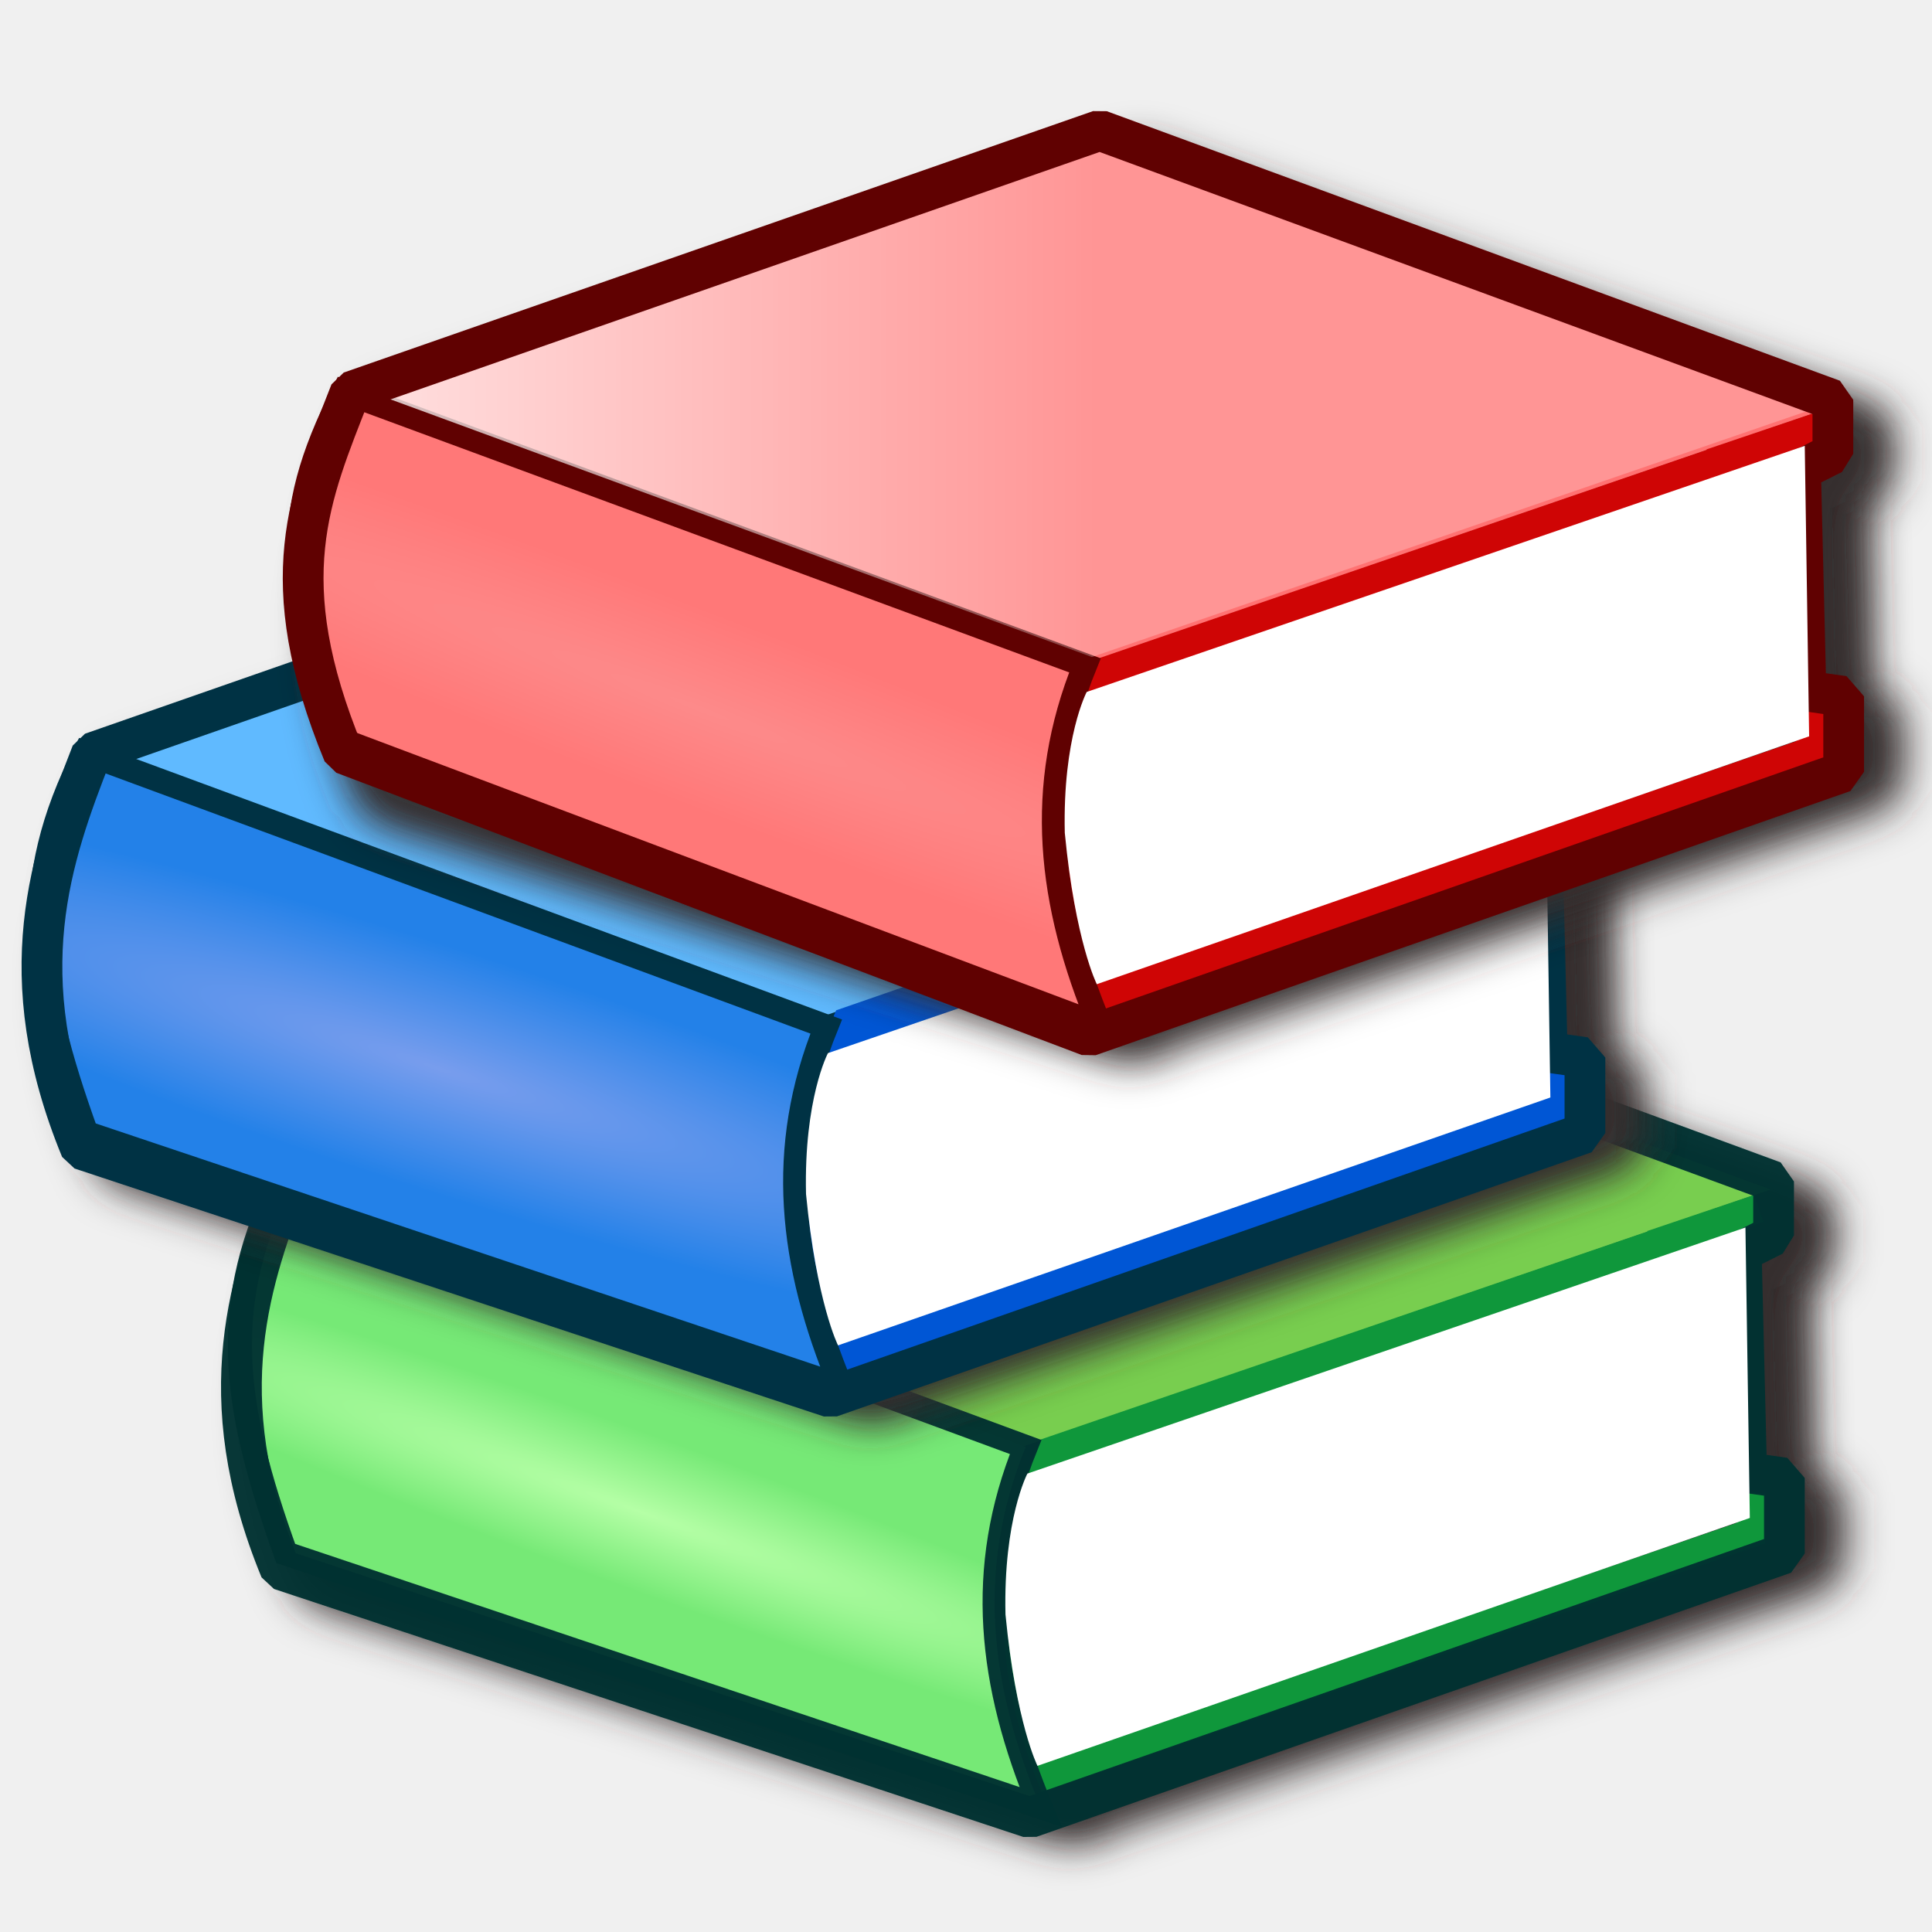
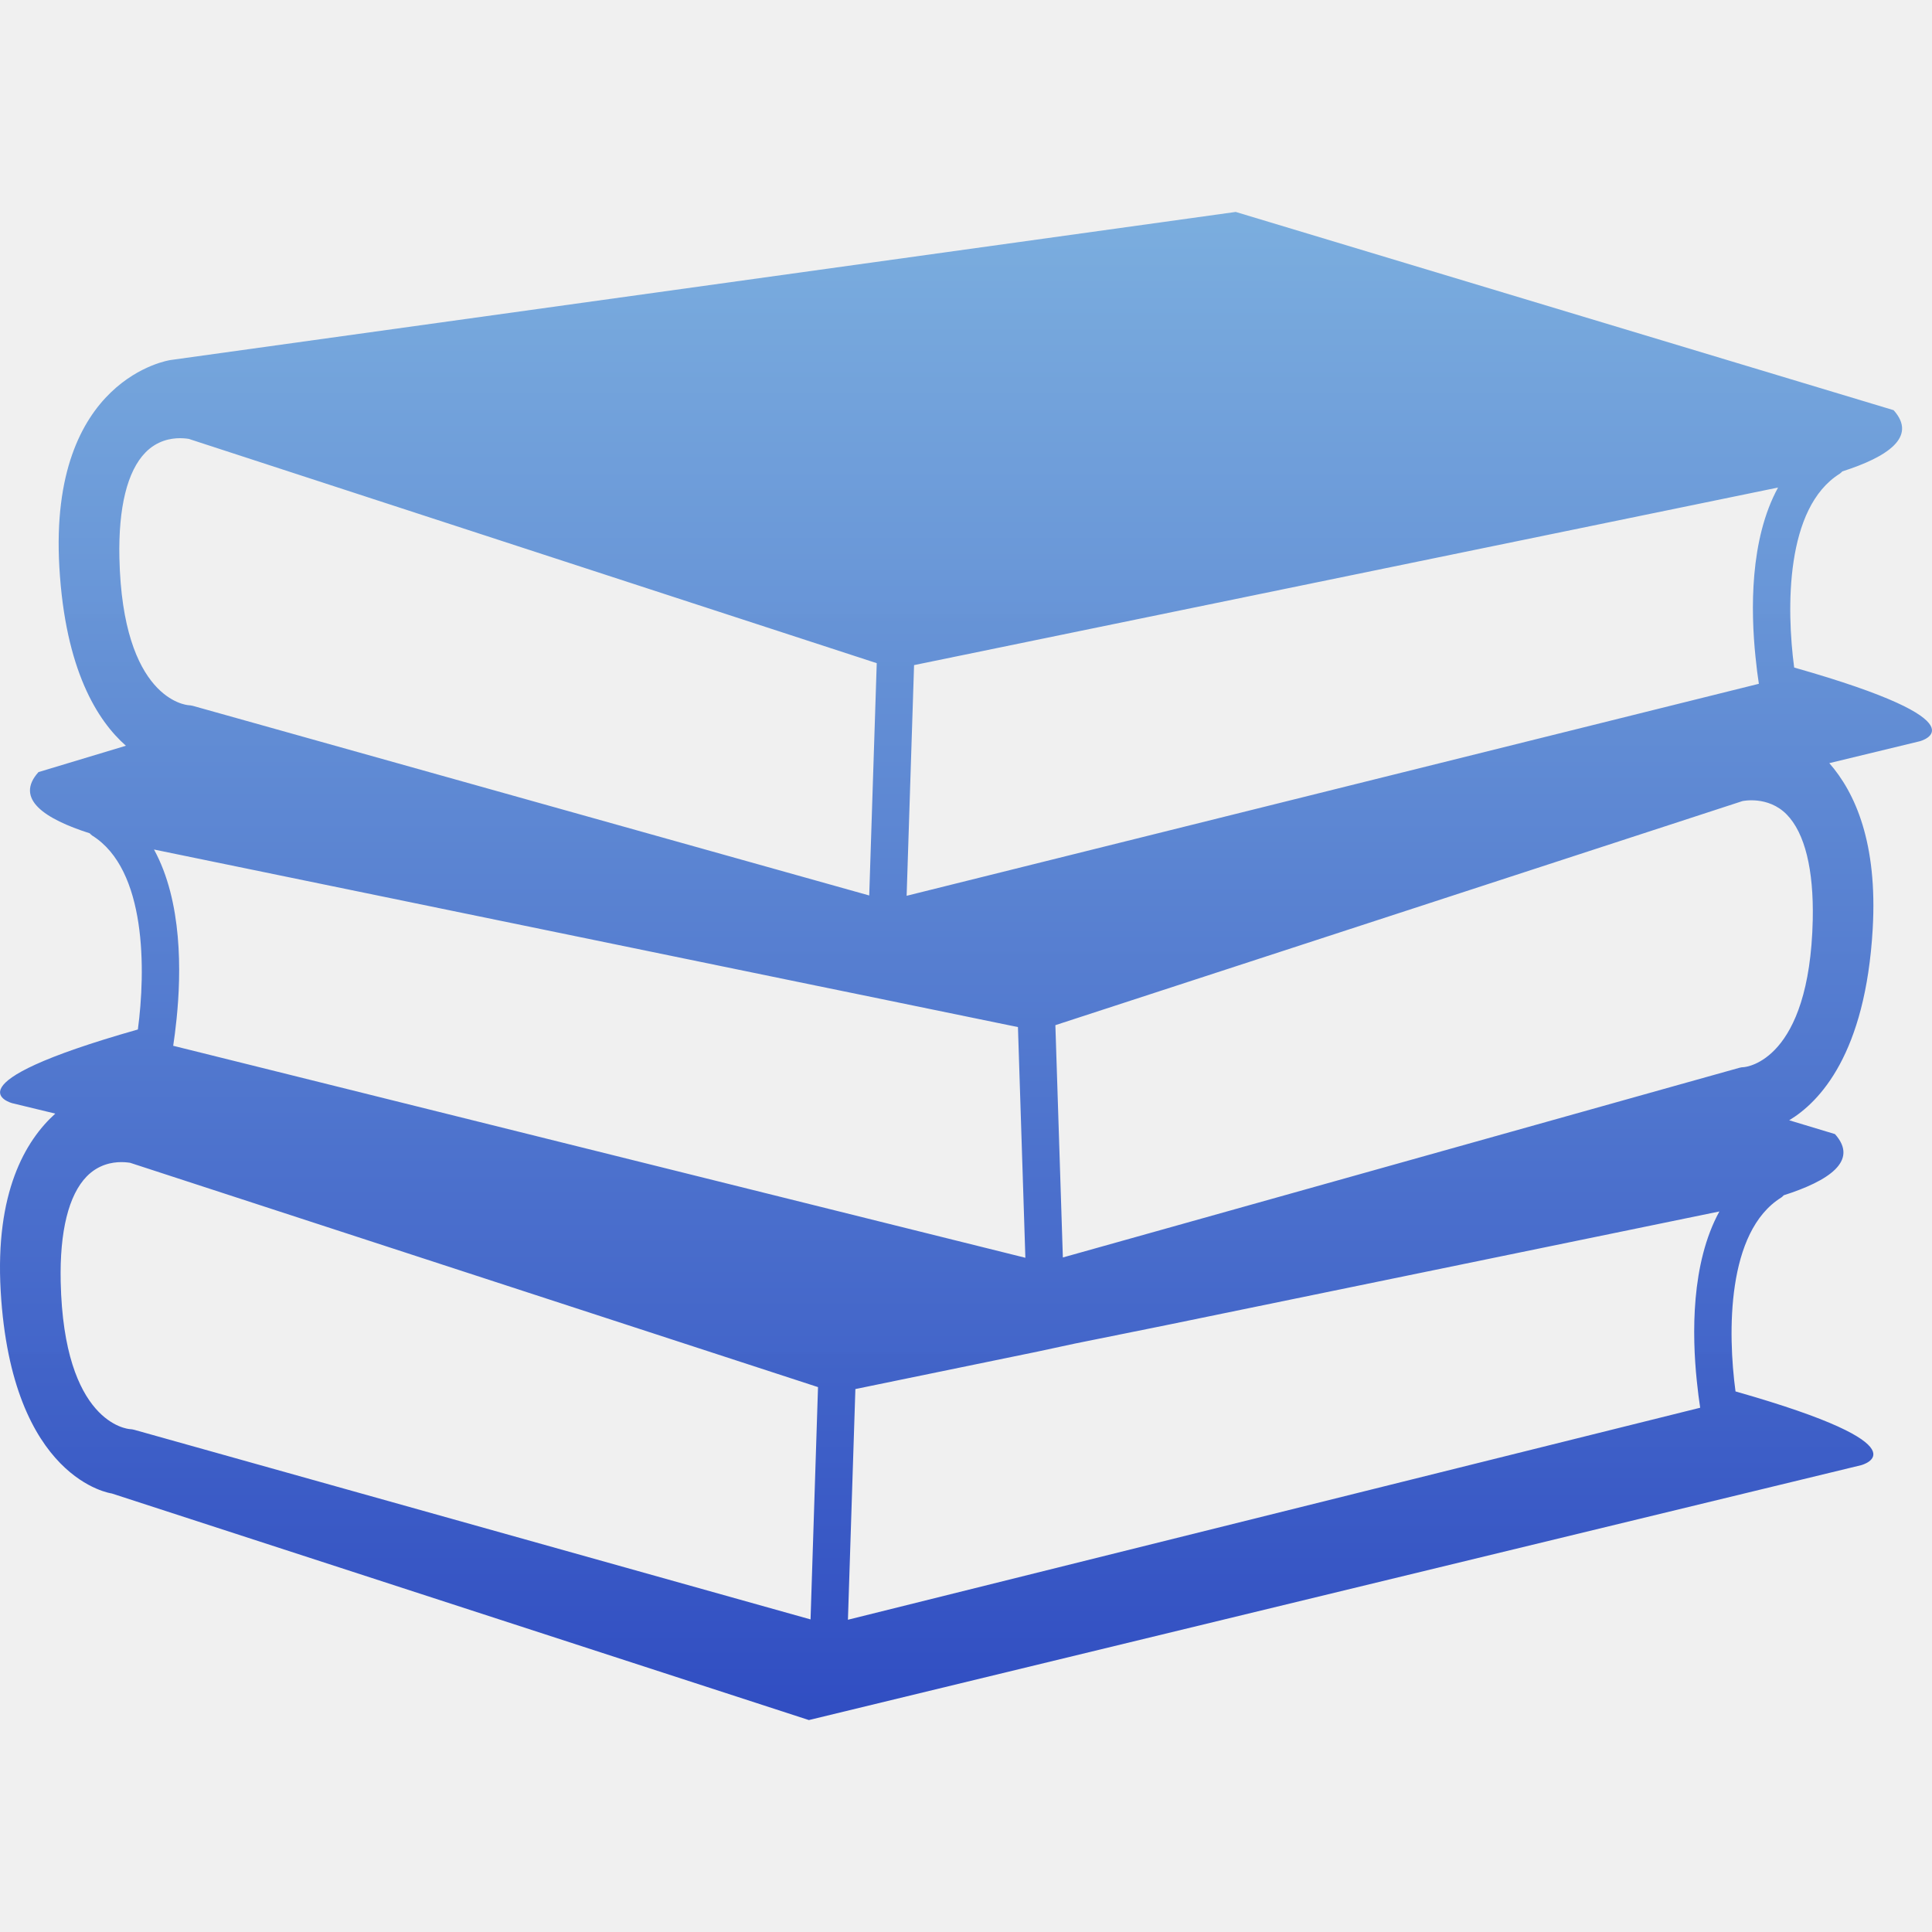
- <svg xmlns="http://www.w3.org/2000/svg" version="1.1" id="svg2" x="0px" y="0px" width="128px" height="128px" viewBox="0 0 128 128" enable-background="new 0 0 128 128" xml:space="preserve">
-   <filter id="filter5365">
-     <feGaussianBlur stdDeviation="1.383" id="feGaussianBlur5367" />
-   </filter>
-   <g id="layer1">
- </g>
-   <g id="layer2">
-     <polygon id="rect3200" opacity="0.572" fill="#0000A4" enable-background="new    " points="167.5,297.005 171.429,297.005    171.429,297.005  " />
-     <g id="path5265" filter="url(#filter5365)">
-       <polygon fill="#362D2D" points="21.951,79.904 70.397,63.09 119.953,80.636 70.397,97.084   " />
-       <polygon fill="none" stroke="#362D2D" stroke-width="1.251" stroke-linejoin="bevel" points="21.951,79.904 70.397,63.09     119.953,80.636 70.397,97.084   " />
-     </g>
-     <g id="path5267" filter="url(#filter5365)">
-       <path fill="#362D2D" d="M118.639,100.902v1.724l-46.437,15.432c-3.723-9.284-1.901-16.34,0.089-20.69l46.883-15.518l-6.34,2.068    l2.322,16.553L118.639,100.902z" />
-       <path fill="none" stroke="#362D2D" stroke-width="1.9" d="M118.639,100.902v1.724l-46.437,15.432    c-3.723-9.284-1.901-16.34,0.089-20.69l46.883-15.518l-6.34,2.068l2.322,16.553L118.639,100.902z" />
-     </g>
-     <g id="path5269" filter="url(#filter5365)">
-       <path fill="#362D2D" d="M70.711,98.81l47.581-15.743l0.29,18.582l-47.56,15.986c0,0-1.515-3.455-1.942-9.812    C68.936,101.726,70.711,98.81,70.711,98.81z" />
-       <path fill="none" stroke="#362D2D" stroke-width="2.1" d="M70.711,98.81l47.581-15.743l0.29,18.582l-47.56,15.986    c0,0-1.515-3.455-1.942-9.812C68.936,101.726,70.711,98.81,70.711,98.81z" />
-     </g>
-     <g id="path5271" filter="url(#filter5365)">
-       <path fill="#362D2D" d="M21.479,79.607l49.115,17.501c-3.287,7.816-2.385,15.202,0.982,23.019l-50.008-16.208    C17.974,94.288,17.113,87.874,21.479,79.607z" />
-       <path fill="none" stroke="#362D2D" stroke-width="1.6" d="M21.479,79.607l49.115,17.501c-3.287,7.816-2.385,15.202,0.982,23.019    l-50.008-16.208C17.974,94.288,17.113,87.874,21.479,79.607z" />
-     </g>
-     <g id="path5273" filter="url(#filter5365)">
-       <path fill="#362D2D" d="M120.871,99.092v4.827l-50.008,16.897l-49.651-15.863c-4.763-11.162-1.987-18.682,0.714-25.346    l49.651-16.724l48.579,17.242v3.449l-2.143,1.033l0.357,14.139L120.871,99.092z" />
-       <path fill="none" stroke="#362D2D" stroke-width="2.7" stroke-linejoin="bevel" d="M120.871,99.092v4.827l-50.008,16.897    l-49.651-15.863c-4.763-11.162-1.987-18.682,0.714-25.346l49.651-16.724l48.579,17.242v3.449l-2.143,1.033l0.357,14.139    L120.871,99.092z" />
-     </g>
-     <path id="path5385" fill="#78CE4F" d="M19.316,78.05l48.438-17.414l49.548,18.171L67.754,95.842L19.316,78.05z" />
-     <path id="path5387" fill="none" stroke="#0F973B" stroke-width="1.9" d="M115.988,99.796v1.786l-46.43,15.982   c-3.722-9.616-1.901-16.924,0.09-21.43l46.875-16.07l-6.34,2.143l2.322,17.143L115.988,99.796z" />
-     <radialGradient id="path5389_1_" cx="498.346" cy="267.162" r="27.193" gradientTransform="matrix(-0.064 0.175 1.8694 0.6835 -425.1342 -169.6643)" gradientUnits="userSpaceOnUse">
-       <stop offset="0" style="stop-color:#B5FFA6" />
-       <stop offset="1" style="stop-color:#76E976" />
-     </radialGradient>
-     <path id="path5389" fill="url(#path5389_1_)" stroke="#003131" stroke-width="1.6" stroke-opacity="0.961" d="M18.845,77.742   l49.107,18.125c-3.287,8.096-2.385,15.744,0.981,23.84l-50-16.786C15.339,92.946,14.479,86.304,18.845,77.742z" />
-     <path id="path5391" fill="none" stroke="#003131" stroke-width="2.7" stroke-linejoin="bevel" stroke-opacity="0.961" d="   M118.22,97.921v5l-50,17.5l-49.643-16.429c-4.762-11.561-1.987-19.348,0.714-26.25l49.642-17.321l48.572,17.857v3.571l-2.143,1.071   l0.356,14.644L118.22,97.921z" />
-     <path id="path5393" fill="#FFFFFF" d="M68.068,97.629l47.572-16.305l0.29,19.245l-47.194,16.423c0,0-1.424-2.819-2.12-10.029   C66.471,100.649,68.068,97.629,68.068,97.629z" />
-     <g id="path5419" filter="url(#filter5365)">
-       <polygon fill="#362D2D" points="8.737,52.047 57.183,35.233 106.738,52.778 57.183,69.227   " />
-       <polygon fill="none" stroke="#362D2D" stroke-width="1.251" stroke-linejoin="bevel" points="8.737,52.047 57.183,35.233     106.738,52.778 57.183,69.227   " />
-     </g>
-     <g id="path5421" filter="url(#filter5365)">
-       <path fill="#362D2D" d="M105.424,73.045v1.724L58.988,90.2c-3.723-9.284-1.902-16.34,0.089-20.69l46.882-15.518l-6.341,2.069    l2.322,16.552L105.424,73.045z" />
-       <path fill="none" stroke="#362D2D" stroke-width="1.9" d="M105.424,73.045v1.724L58.988,90.2    c-3.723-9.284-1.902-16.34,0.089-20.69l46.882-15.518l-6.341,2.069l2.322,16.552L105.424,73.045z" />
-     </g>
-     <g id="path5423" filter="url(#filter5365)">
-       <path fill="#362D2D" d="M57.497,70.953l47.581-15.744l0.289,18.582L57.809,89.777c0,0-1.515-3.455-1.942-9.812    C55.721,73.869,57.497,70.953,57.497,70.953z" />
-       <path fill="none" stroke="#362D2D" stroke-width="2.1" d="M57.497,70.953l47.581-15.744l0.289,18.582L57.809,89.777    c0,0-1.515-3.455-1.942-9.812C55.721,73.869,57.497,70.953,57.497,70.953z" />
-     </g>
-     <g id="path5425" filter="url(#filter5365)">
-       <path fill="#362D2D" d="M8.265,51.751l49.116,17.501c-3.288,7.816-2.385,15.201,0.982,23.018L8.354,76.062    C4.759,66.431,3.899,60.017,8.265,51.751z" />
-       <path fill="none" stroke="#362D2D" stroke-width="1.6" d="M8.265,51.751l49.116,17.501c-3.288,7.816-2.385,15.201,0.982,23.018    L8.354,76.062C4.759,66.431,3.899,60.017,8.265,51.751z" />
-     </g>
-     <g id="path5427" filter="url(#filter5365)">
-       <path fill="#362D2D" d="M107.656,71.234v4.828L57.648,92.959L7.998,77.097C3.234,65.934,6.011,58.415,8.712,51.751l49.651-16.725    l48.58,17.242v3.448l-2.144,1.035l0.357,14.139L107.656,71.234z" />
-       <path fill="none" stroke="#362D2D" stroke-width="2.7" stroke-linejoin="bevel" d="M107.656,71.234v4.828L57.648,92.959    L7.998,77.097C3.234,65.934,6.011,58.415,8.712,51.751l49.651-16.725l48.58,17.242v3.448l-2.144,1.035l0.357,14.139    L107.656,71.234z" />
-     </g>
-     <path id="path5431" fill="#60BAFF" stroke="#003244" stroke-width="1.251" stroke-linejoin="bevel" d="M6.102,50.193L54.54,32.779   l49.548,18.171L54.54,67.985L6.102,50.193z" />
-     <path id="path5433" fill="none" stroke="#0056D5" stroke-width="2.81" d="M102.768,71.76v1.803L56.35,89.701   c-3.721-9.71-1.901-17.089,0.089-21.639l46.865-16.229l-6.338,2.164l2.321,17.312L102.768,71.76z" />
-     <radialGradient id="path5435_1_" cx="316.892" cy="261.295" r="27.194" gradientTransform="matrix(-0.0902 0.2793 1.9257 0.6218 -445.576 -180.1955)" gradientUnits="userSpaceOnUse">
-       <stop offset="0" style="stop-color:#789DED" />
-       <stop offset="1" style="stop-color:#2381E8" />
-     </radialGradient>
-     <path id="path5435" fill="url(#path5435_1_)" stroke="#003244" stroke-width="1.6" d="M5.63,49.885L54.738,68.01   c-3.287,8.096-2.385,15.744,0.982,23.84l-50-16.785C2.125,65.09,1.265,58.447,5.63,49.885z" />
-     <path id="path5437" fill="none" stroke="#003244" stroke-width="2.7" stroke-linejoin="bevel" d="M105.006,70.064v5l-50,17.5   L5.363,76.135c-4.762-11.561-1.987-19.348,0.714-26.25L55.72,32.564l48.571,17.857v3.572l-2.143,1.071l0.357,14.643L105.006,70.064   z" />
-     <path id="path5439" fill="#FFFFFF" d="M54.854,69.772l47.573-16.306l0.29,19.245L55.522,89.135c0,0-1.425-2.819-2.121-10.028   C53.256,72.793,54.854,69.772,54.854,69.772z" />
-     <g id="path5447" filter="url(#filter5365)">
-       <polygon fill="#362D2D" points="25.88,28.119 74.326,11.305 123.882,28.85 74.326,45.299   " />
-       <polygon fill="none" stroke="#362D2D" stroke-width="1.251" stroke-linejoin="bevel" points="25.88,28.119 74.326,11.305     123.882,28.85 74.326,45.299   " />
-     </g>
-     <g id="path5449" filter="url(#filter5365)">
-       <path fill="#362D2D" d="M122.567,49.116v1.724L76.131,66.271c-3.723-9.284-1.902-16.34,0.09-20.69l46.883-15.518l-6.341,2.069    l2.321,16.552L122.567,49.116z" />
-       <path fill="none" stroke="#362D2D" stroke-width="1.9" d="M122.567,49.116v1.724L76.131,66.271    c-3.723-9.284-1.902-16.34,0.09-20.69l46.883-15.518l-6.341,2.069l2.321,16.552L122.567,49.116z" />
-     </g>
-     <g id="path5451" filter="url(#filter5365)">
-       <path fill="#362D2D" d="M74.641,47.024l47.58-15.744l0.289,18.582L74.951,65.849c0,0-1.514-3.455-1.941-9.812    C72.863,49.94,74.641,47.024,74.641,47.024z" />
-       <path fill="none" stroke="#362D2D" stroke-width="2.1" d="M74.641,47.024l47.58-15.744l0.289,18.582L74.951,65.849    c0,0-1.514-3.455-1.941-9.812C72.863,49.94,74.641,47.024,74.641,47.024z" />
-     </g>
-     <g id="path5453" filter="url(#filter5365)">
-       <path fill="#362D2D" d="M25.408,27.822l49.115,17.5c-3.287,7.816-2.385,15.202,0.982,23.018L25.498,52.133    C21.902,42.502,21.042,36.088,25.408,27.822z" />
-       <path fill="none" stroke="#362D2D" stroke-width="1.6" d="M25.408,27.822l49.115,17.5c-3.287,7.816-2.385,15.202,0.982,23.018    L25.498,52.133C21.902,42.502,21.042,36.088,25.408,27.822z" />
-     </g>
-     <g id="path5455" filter="url(#filter5365)">
-       <path fill="#362D2D" d="M124.8,47.306v4.828L74.791,69.03L25.14,53.168c-4.763-11.163-1.987-18.682,0.714-25.346l49.651-16.725    l48.58,17.242v3.449l-2.145,1.034l0.357,14.139L124.8,47.306z" />
-       <path fill="none" stroke="#362D2D" stroke-width="2.7" stroke-linejoin="bevel" d="M124.8,47.306v4.828L74.791,69.03L25.14,53.168    c-4.763-11.163-1.987-18.682,0.714-25.346l49.651-16.725l48.58,17.242v3.449l-2.145,1.034l0.357,14.139L124.8,47.306z" />
-     </g>
-     <path id="path5459" fill="#FF7272" d="M23.245,26.264L71.684,8.85l49.547,18.171L71.684,44.057L23.245,26.264z" />
-     <path id="path5461" fill="none" stroke="#CF0505" stroke-width="1.9" d="M119.916,48.01v1.786L73.488,65.778   c-3.723-9.616-1.902-16.923,0.089-21.429l46.875-16.071l-6.339,2.143l2.32,17.143L119.916,48.01z" />
-     <radialGradient id="path5463_1_" cx="14.938" cy="-466.477" r="27.321" gradientTransform="matrix(2.5834 0.998 0.0835 -0.2162 46.7076 -68.8071)" gradientUnits="userSpaceOnUse">
-       <stop offset="0" style="stop-color:#FD8A8A" />
-       <stop offset="1" style="stop-color:#FF7878" />
-     </radialGradient>
-     <path id="path5463" fill="url(#path5463_1_)" stroke="#600101" stroke-width="1.6" d="M22.773,25.957l49.107,18.125   c-3.287,8.095-2.385,15.744,0.982,23.839l-50-18.806C19.268,39.14,18.408,34.518,22.773,25.957z" />
-     <linearGradient id="path3311_1_" gradientUnits="userSpaceOnUse" x1="-1.315" y1="103.217" x2="67.468" y2="103.217" gradientTransform="matrix(1 0 0 -1 5.4287 129.1426)">
-       <stop offset="0" style="stop-color:#FFFFFF" />
-       <stop offset="1" style="stop-color:#FFFFFF;stop-opacity:0.247" />
+ <svg xmlns="http://www.w3.org/2000/svg" xmlns:xlink="http://www.w3.org/1999/xlink" version="1.1" width="335.08px" height="335.079px" viewBox="0 0 335.08 335.079" style="enable-background:new 0 0 335.08 335.079;" xml:space="preserve">
+   <defs id="defs41">
+     <linearGradient id="linearGradient4173">
+       <stop style="stop-color:#304dc2;stop-opacity:1;" offset="0" id="stop4175" />
+       <stop style="stop-color:#7aadde;stop-opacity:0.992" offset="1" id="stop4177" />
    </linearGradient>
-     <path id="path3311" fill="url(#path3311_1_)" d="M23.904,25.736L72.342,8.322l49.548,18.171L72.342,43.529L23.904,25.736z" />
-     <path id="path5465" fill="none" stroke="#600101" stroke-width="2.7" stroke-linejoin="bevel" d="M122.148,46.135v5l-50,17.5   l-49.39-18.701c-4.762-11.562-2.239-17.076,0.461-23.977L72.863,8.635l48.57,17.857v3.571l-2.143,1.071l0.357,14.643   L122.148,46.135z" />
-     <path id="path5467" fill="#FFFFFF" d="M71.997,45.844l47.573-16.306l0.289,19.246L72.666,65.206c0,0-1.426-2.819-2.121-10.028   C70.399,48.864,71.997,45.844,71.997,45.844z" />
+     <linearGradient xlink:href="#linearGradient4173" id="linearGradient4179" x1="177.958" y1="299.059" x2="177.958" y2="37.275" gradientUnits="userSpaceOnUse" />
+   </defs>
+   <g id="g5">
+     <path id="path7" d="m 311.175,115.775 c -1.355,-10.186 -1.546,-27.73 7.915,-33.621 0.169,-0.108 0.295,-0.264 0.443,-0.398 7.735,-2.474 13.088,-5.946 8.886,-10.618 L 214.317,36.758 29.56,62.445 c 0,0 -21.157,3.024 -19.267,35.894 1.026,17.89 6.637,26.676 11.544,31 l -15.161,4.569 c -4.208,4.672 1.144,8.145 8.88,10.615 0.147,0.138 0.271,0.293 0.443,0.401 9.455,5.896 9.273,23.438 7.913,33.626 -33.967,9.645 -21.774,12.788 -21.774,12.788 l 7.451,1.803 c -5.241,4.736 -10.446,13.717 -9.471,30.75 1.891,32.864 19.269,35.132 19.269,35.132 l 120.904,39.298 182.49,-44.202 c 0,0 12.197,-3.148 -21.779,-12.794 -1.366,-10.172 -1.556,-27.712 7.921,-33.623 0.174,-0.105 0.301,-0.264 0.442,-0.396 7.736,-2.474 13.084,-5.943 8.881,-10.615 l -7.932,-2.395 c 5.29,-3.19 13.236,-11.527 14.481,-33.183 0.859,-14.896 -3.027,-23.62 -7.525,-28.756 l 15.678,-3.794 c 0.001,0.006 12.198,-3.142 -21.773,-12.788 z m -152.642,-0.421 30.688,-6.307 103.708,-21.312 15.451,-3.178 c -4.937,9.036 -4.73,21.402 -3.913,29.35 0.179,1.798 0.385,3.44 0.585,4.688 L 288.14,122.8 157.243,155.363 Z m -131.823,31.983 15.449,3.178 99.597,20.474 8.701,1.782 0,0 0,0 26.093,5.363 1.287,40.01 L 43.303,184.673 30.04,181.377 c 0.195,-1.25 0.401,-2.89 0.588,-4.693 0.812,-7.942 1.023,-20.311 -3.918,-29.347 z m -6.002,-50.58 c -0.187,-8.743 1.371,-15.066 4.52,-18.28 2.004,-2.052 4.369,-2.479 5.991,-2.479 0.857,0 1.474,0.119 1.516,0.119 l 79.607,25.953 39.717,12.949 -1.303,40.289 -111.422,-31.238 -5.88,-1.647 C 33.238,122.362 32.945,122.32 32.719,122.31 32.26,122.277 21.244,121.263 20.708,96.757 Z M 140.579,280.866 23.28,247.98 c -0.217,-0.063 -0.507,-0.105 -0.733,-0.116 -0.467,-0.031 -11.488,-1.044 -12.021,-25.544 -0.19,-8.754 1.376,-15.071 4.519,-18.288 2.009,-2.052 4.375,-2.479 5.994,-2.479 0.859,0 1.474,0.115 1.519,0.115 0,0 0.005,0 0,0 l 119.316,38.908 z m 153.705,-41.407 c 0.185,1.804 0.391,3.443 0.591,4.693 l -147.812,36.771 1.292,-40.01 31.601,-6.497 6.424,-1.381 15.735,-3.175 80.631,-16.569 15.457,-3.18 c -4.942,9.035 -4.737,21.406 -3.919,29.348 z m 8.142,-54.375 c -0.269,0.006 -0.538,0.042 -0.791,0.122 l -11.148,3.121 -106.148,29.764 -1.298,-40.289 34.826,-11.359 84.327,-27.501 c 0.011,-0.005 4.436,-0.988 7.684,2.315 3.144,3.214 4.704,9.537 4.52,18.28 -0.55,24.498 -11.571,25.516 -11.972,25.547 z" style="fill:url(#linearGradient4179);fill-opacity:1" />
  </g>
+   <g id="g9" />
+   <g id="g11" />
+   <g id="g13" />
+   <g id="g15" />
+   <g id="g17" />
+   <g id="g19" />
+   <g id="g21" />
+   <g id="g23" />
+   <g id="g25" />
+   <g id="g27" />
+   <g id="g29" />
+   <g id="g31" />
+   <g id="g33" />
+   <g id="g35" />
+   <g id="g37" />
</svg>
